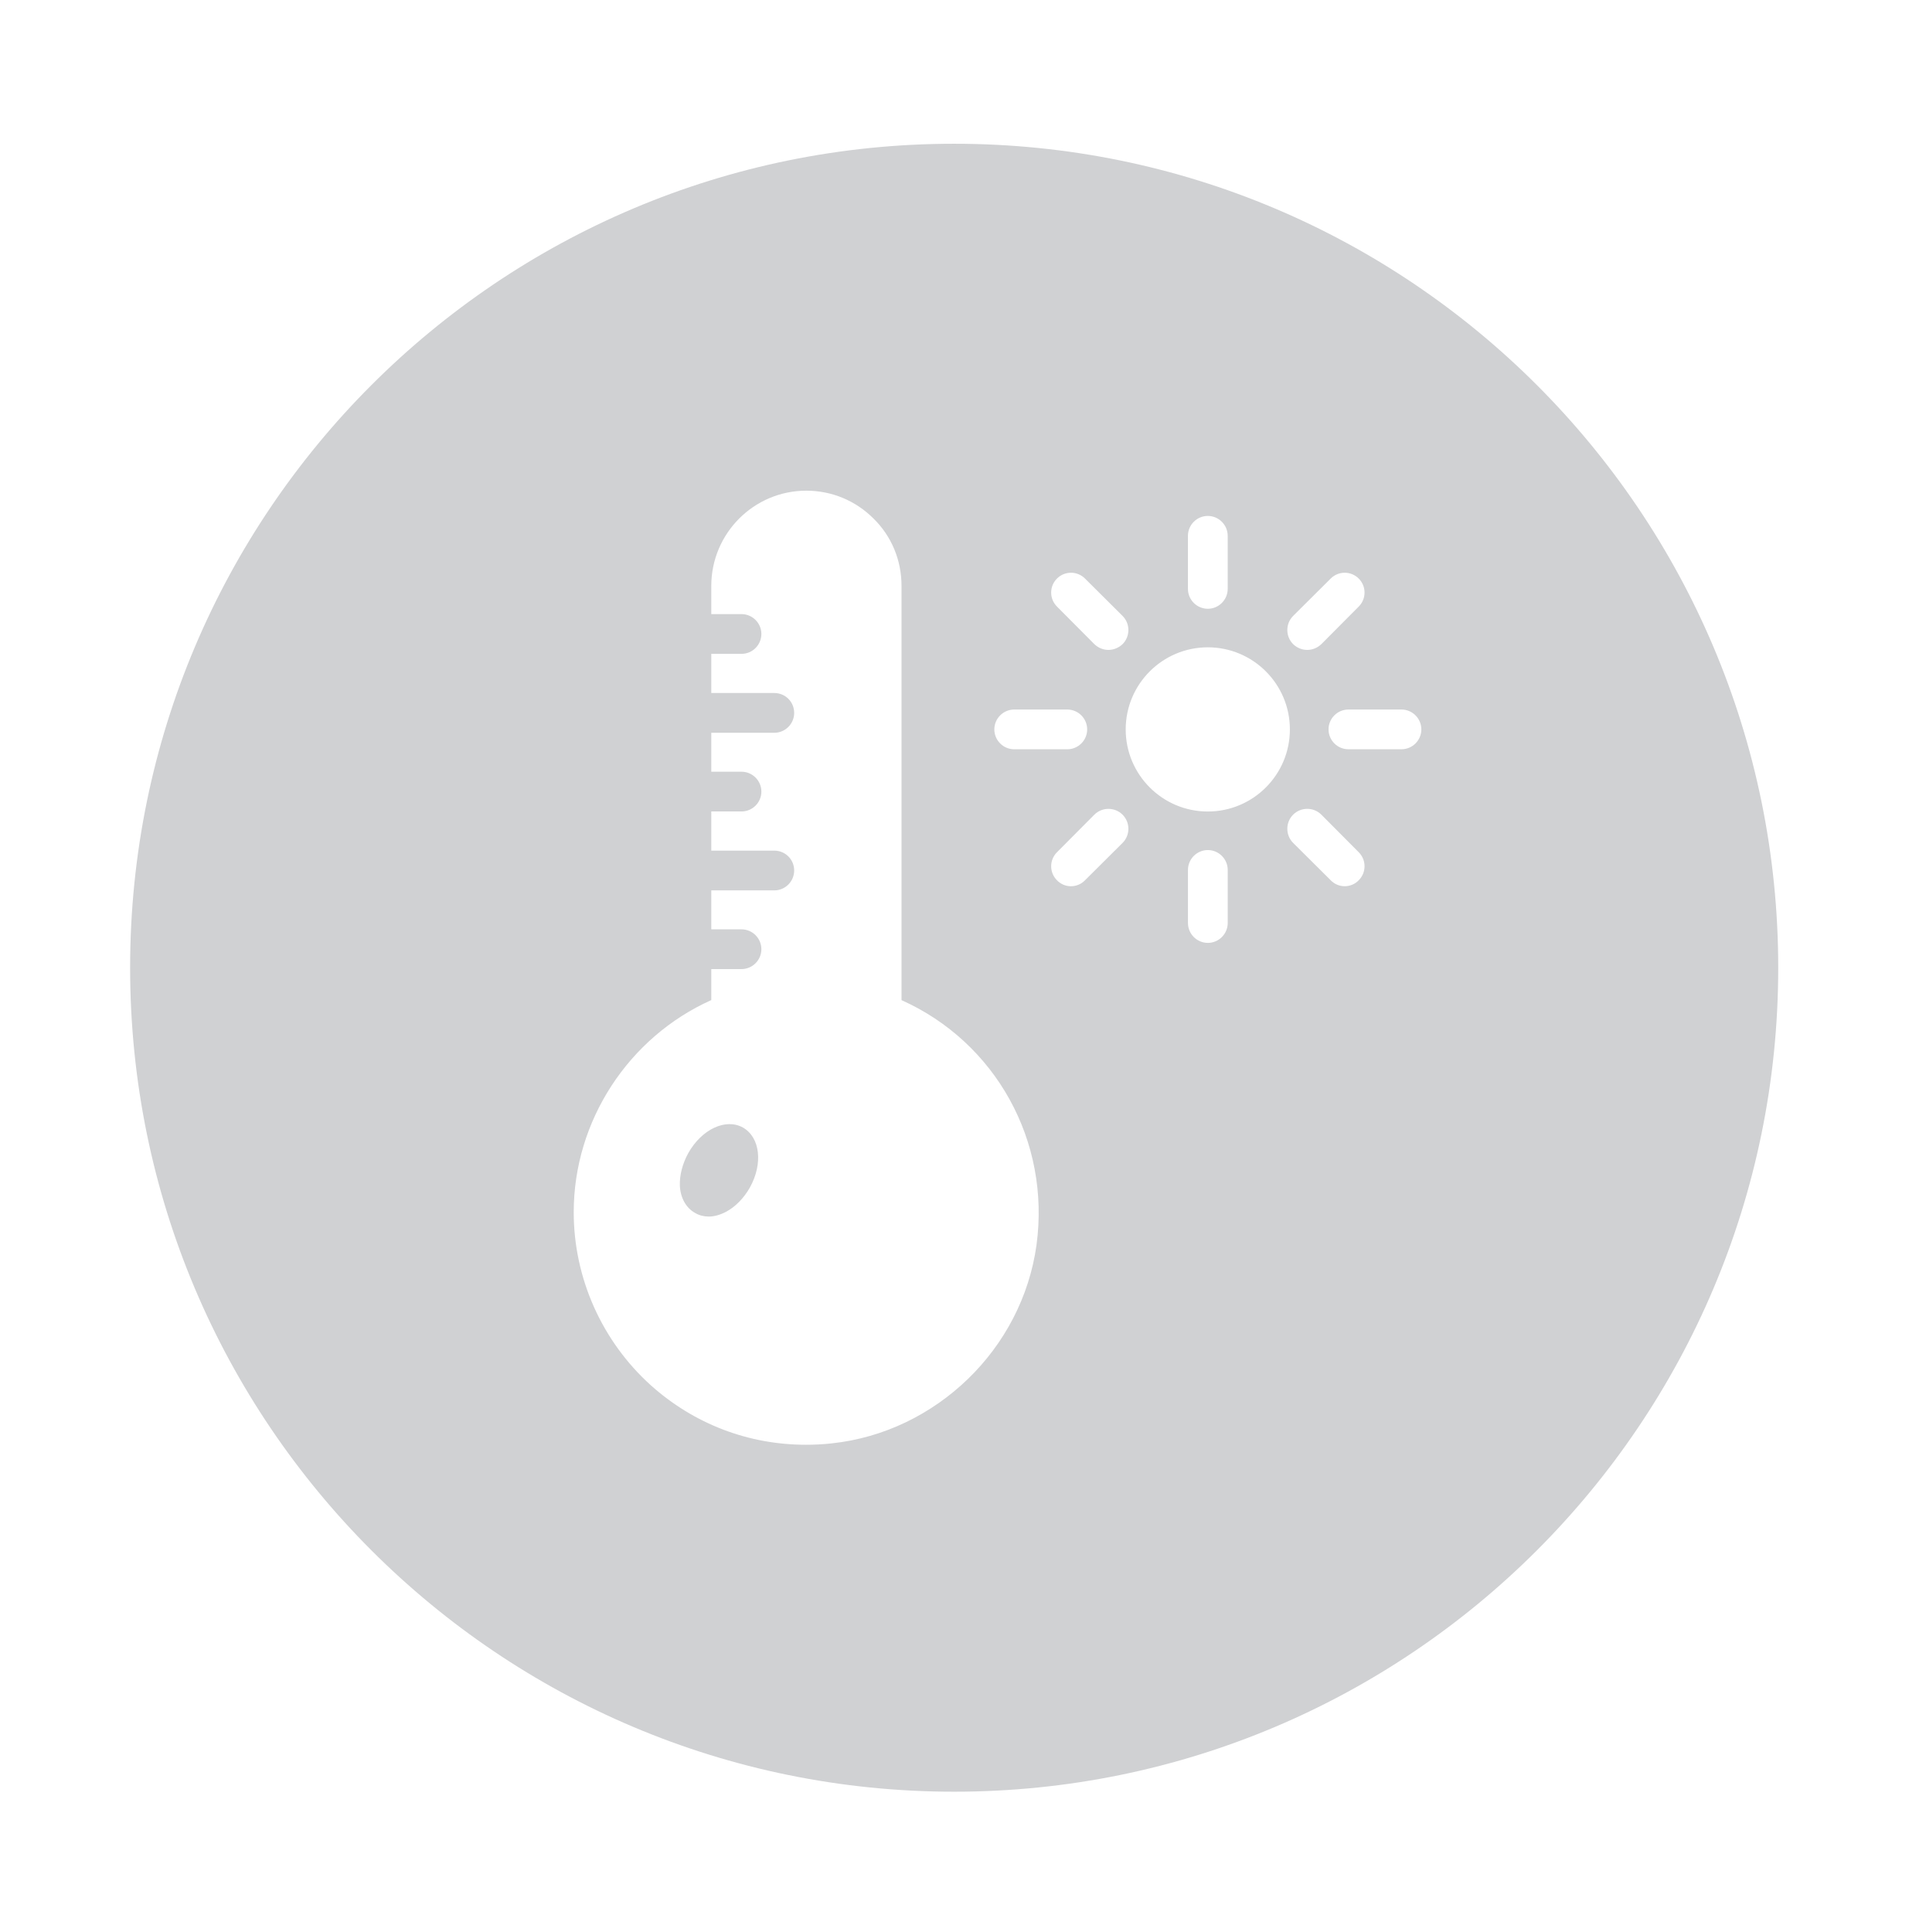
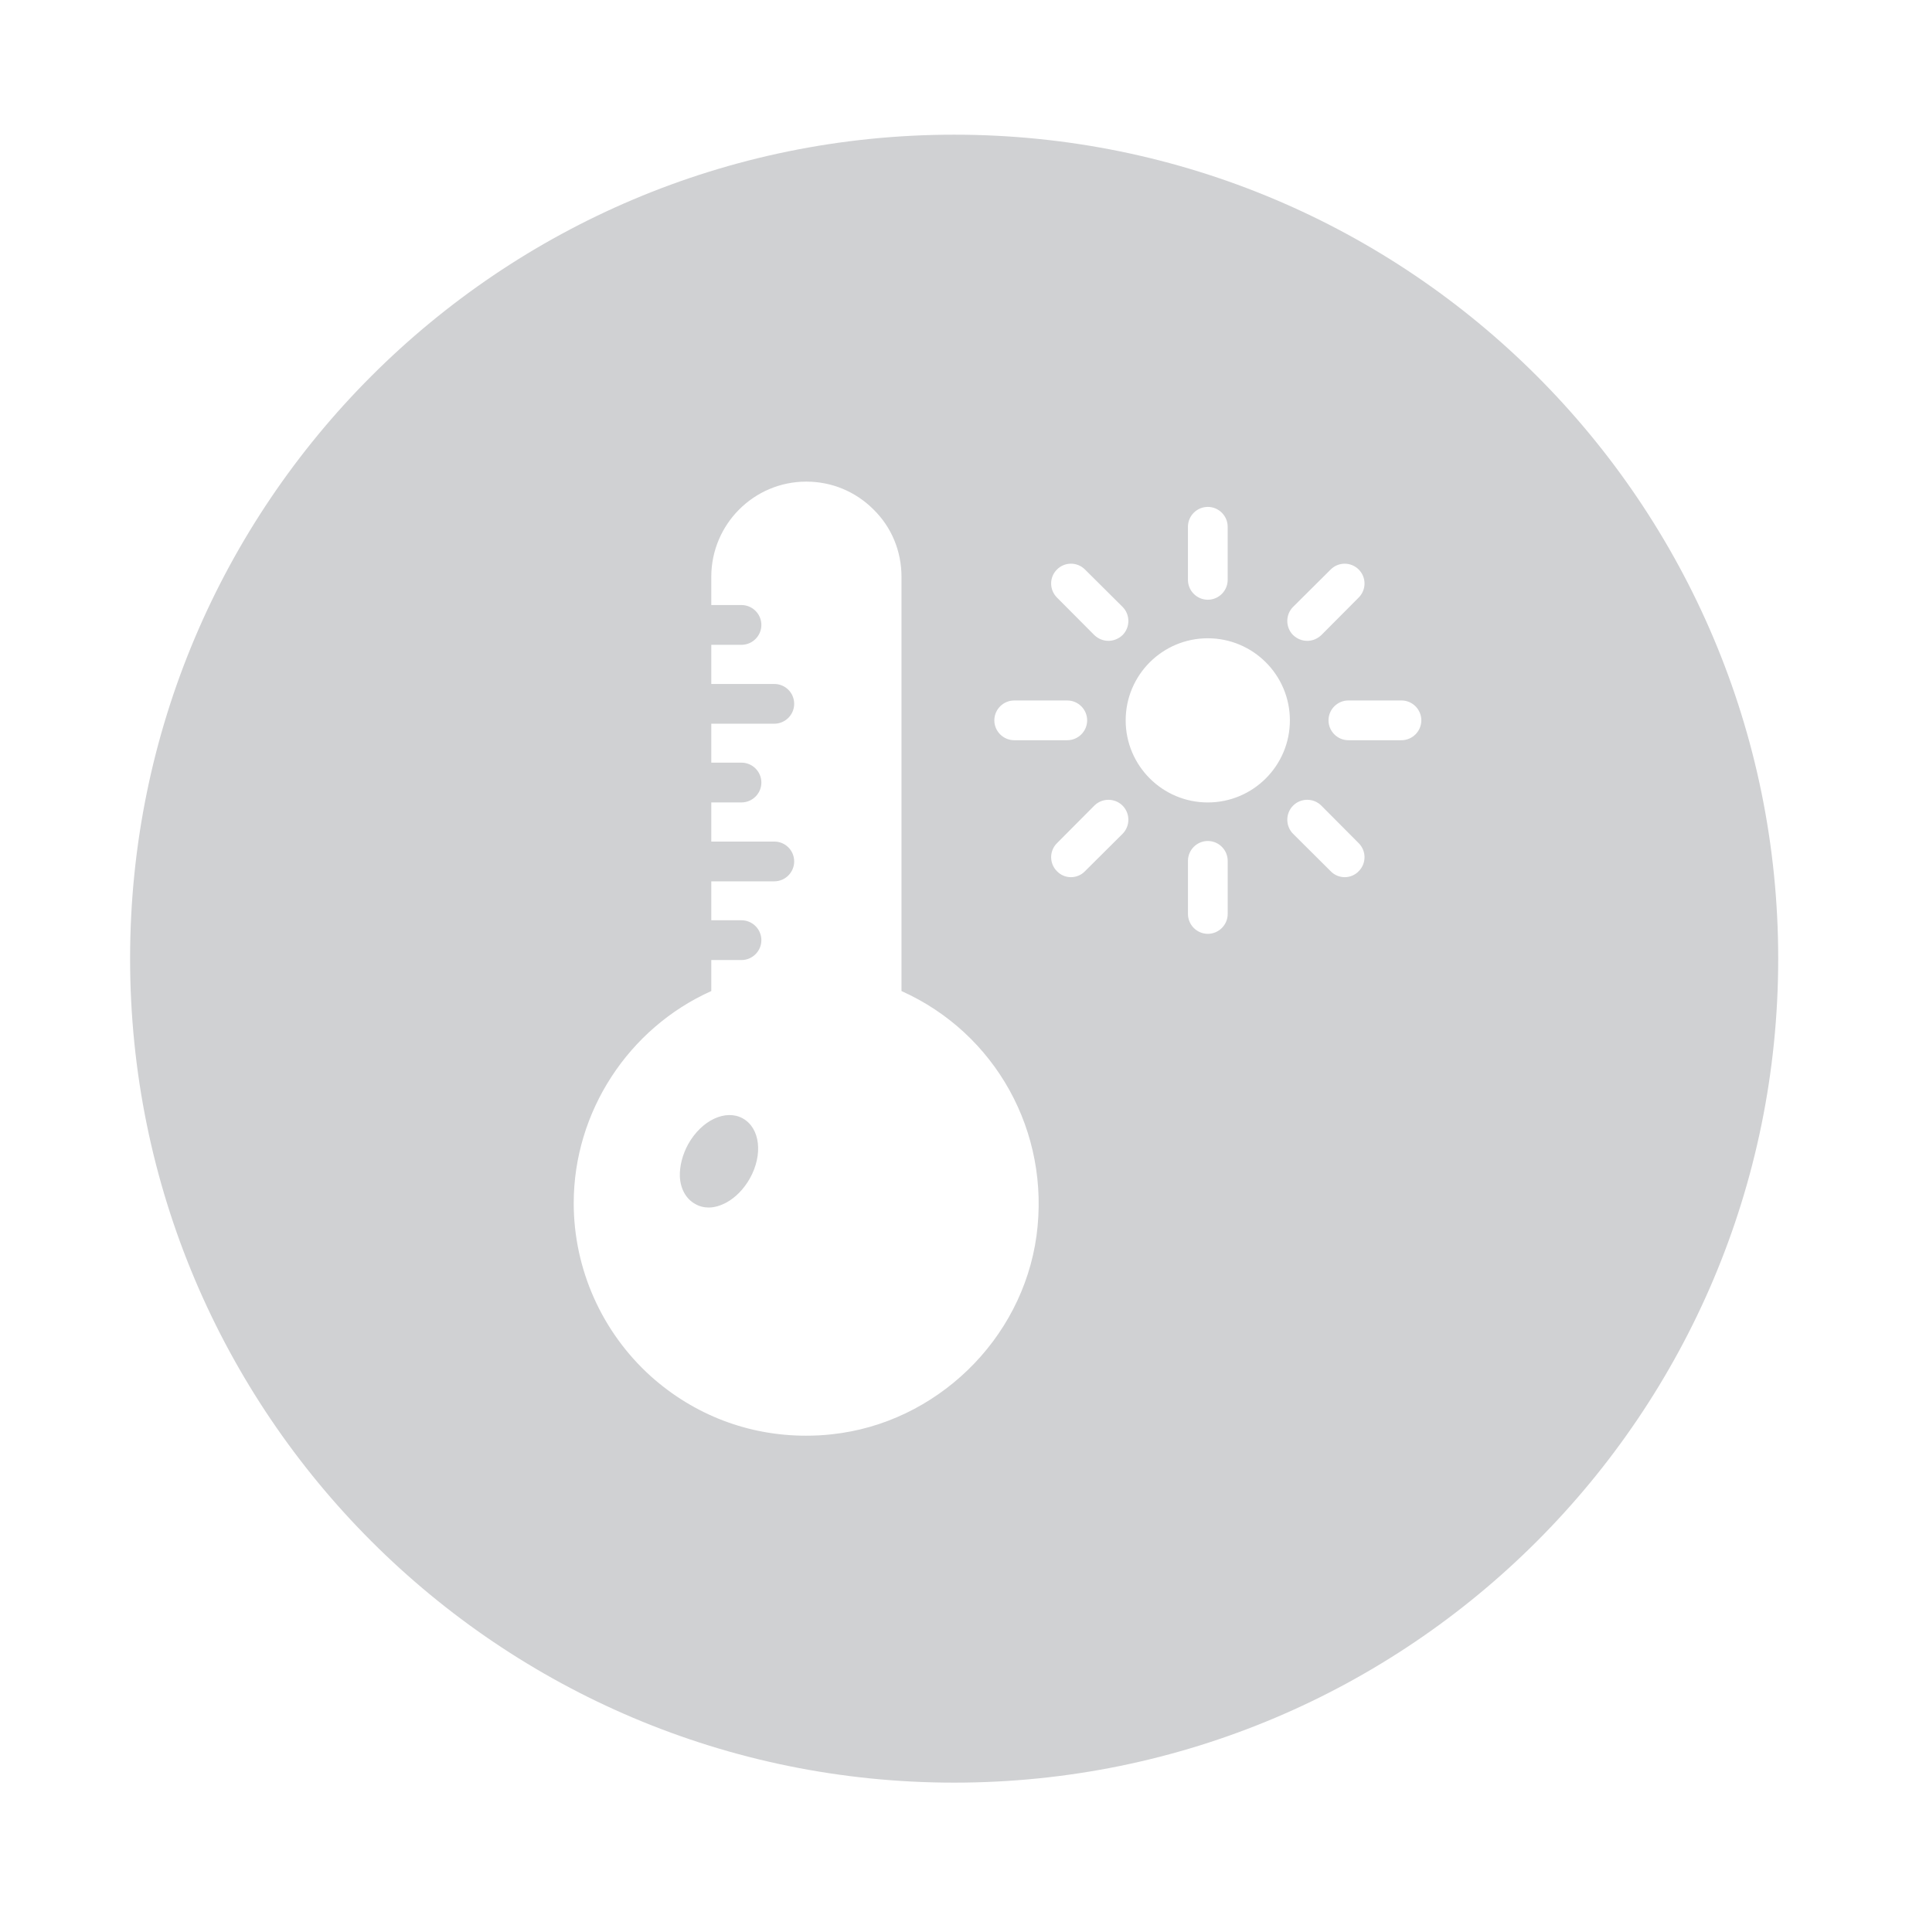
<svg xmlns="http://www.w3.org/2000/svg" width="80" height="81" viewBox="0 0 80 81" fill="none">
-   <path fill-rule="evenodd" clip-rule="evenodd" d="M74.546 40.572C74.547 21.492 59.08 6.025 40 6.027C20.92 6.025 5.453 21.492 5.455 40.572C5.453 59.652 20.92 75.119 40 75.118C59.08 75.119 74.547 59.652 74.546 40.572ZM37.793 41.931V24.564C37.793 23.489 37.376 22.48 36.618 21.739C35.868 20.989 34.868 20.572 33.802 20.572C31.602 20.572 29.818 22.364 29.818 24.564V25.747H31.085C31.544 25.747 31.918 26.122 31.918 26.58C31.918 27.039 31.544 27.413 31.085 27.413H29.818V29.055H32.46C32.918 29.055 33.293 29.422 33.293 29.889C33.293 30.347 32.918 30.722 32.46 30.722H29.818V32.355H31.085C31.544 32.355 31.918 32.73 31.918 33.188C31.918 33.647 31.544 34.021 31.085 34.021H29.818V35.663H32.46C32.918 35.663 33.293 36.03 33.293 36.496C33.293 36.955 32.918 37.33 32.46 37.33H29.818V38.963H31.085C31.544 38.963 31.918 39.338 31.918 39.796C31.918 40.254 31.544 40.629 31.085 40.629H29.818V41.929C26.343 43.489 24.051 46.997 24.051 50.822C24.051 53.589 25.235 56.23 27.285 58.08C29.102 59.705 31.377 60.572 33.785 60.572C34.143 60.572 34.502 60.555 34.868 60.514C37.06 60.281 39.051 59.289 40.577 57.814C42.102 56.339 43.152 54.372 43.452 52.197C44.043 47.839 41.735 43.697 37.793 41.931L37.793 41.931ZM31.435 49.789C31.185 50.23 30.835 50.589 30.452 50.797C30.202 50.93 29.952 51.005 29.71 51.005C29.51 51.005 29.31 50.956 29.143 50.855C28.76 50.647 28.526 50.222 28.501 49.714C28.485 49.272 28.61 48.789 28.852 48.347C29.418 47.339 30.427 46.872 31.143 47.272C31.868 47.681 31.993 48.789 31.435 49.789L31.435 49.789ZM54.21 25.823C53.885 26.148 53.885 26.681 54.21 27.006C54.376 27.165 54.585 27.248 54.801 27.248C55.018 27.248 55.226 27.165 55.393 27.006L56.96 25.431C57.285 25.106 57.285 24.581 56.96 24.256C56.635 23.931 56.11 23.931 55.785 24.256L54.21 25.823ZM44.31 25.431C43.985 25.106 43.985 24.581 44.31 24.256C44.635 23.931 45.16 23.931 45.485 24.256L47.06 25.823C47.385 26.148 47.385 26.681 47.06 27.006C46.893 27.165 46.676 27.248 46.468 27.248C46.252 27.248 46.043 27.165 45.877 27.006L44.31 25.431ZM42.518 31.414H44.742C45.201 31.414 45.576 31.039 45.576 30.581C45.576 30.122 45.201 29.747 44.742 29.747H42.518C42.059 29.747 41.684 30.122 41.684 30.581C41.684 31.039 42.059 31.414 42.518 31.414ZM49.8 24.689V22.465C49.8 22.006 50.175 21.631 50.633 21.631C51.092 21.631 51.467 22.006 51.467 22.465V24.69C51.467 25.148 51.092 25.523 50.633 25.523C50.175 25.523 49.8 25.148 49.8 24.689ZM51.468 38.697V36.472C51.468 36.014 51.092 35.639 50.634 35.639C50.176 35.639 49.801 36.014 49.801 36.472V38.697C49.801 39.156 50.176 39.531 50.634 39.531C51.093 39.531 51.468 39.156 51.468 38.697ZM54.074 30.581C54.074 32.481 52.533 34.023 50.633 34.023C48.733 34.023 47.191 32.481 47.191 30.581C47.191 28.681 48.733 27.139 50.633 27.139C52.533 27.139 54.074 28.681 54.074 30.581ZM58.752 31.413C59.21 31.413 59.585 31.039 59.585 30.58C59.585 30.122 59.209 29.747 58.752 29.747H56.527C56.068 29.747 55.694 30.122 55.694 30.58C55.694 31.039 56.068 31.413 56.527 31.413H58.752ZM56.96 35.73C57.285 36.055 57.285 36.58 56.96 36.905C56.801 37.072 56.585 37.155 56.376 37.155C56.16 37.155 55.943 37.072 55.785 36.905L54.21 35.339C53.885 35.014 53.885 34.48 54.21 34.155C54.535 33.83 55.068 33.83 55.393 34.155L56.96 35.73ZM47.06 35.339C47.385 35.014 47.385 34.481 47.06 34.156C46.735 33.831 46.201 33.831 45.876 34.156L44.31 35.731C43.985 36.056 43.985 36.581 44.31 36.906C44.468 37.072 44.685 37.156 44.893 37.156C45.11 37.156 45.326 37.072 45.485 36.906L47.06 35.339Z" fill="#D0D1D3" />
+   <path fill-rule="evenodd" clip-rule="evenodd" d="M74.545 40.192C74.546 21.112 59.08 5.646 40 5.647C20.919 5.646 5.453 21.112 5.454 40.192C5.453 59.273 20.919 74.739 40 74.738C59.08 74.739 74.546 59.273 74.545 40.192ZM37.792 41.551V24.184C37.792 23.109 37.376 22.101 36.617 21.359C35.868 20.609 34.868 20.192 33.801 20.192C31.601 20.192 29.818 21.984 29.818 24.184V25.367H31.085C31.543 25.367 31.918 25.742 31.918 26.201C31.918 26.659 31.543 27.034 31.085 27.034H29.818V28.676H32.459C32.918 28.676 33.293 29.042 33.293 29.509C33.293 29.967 32.918 30.342 32.459 30.342H29.818V31.975H31.085C31.543 31.975 31.918 32.35 31.918 32.809C31.918 33.267 31.543 33.642 31.085 33.642H29.818V35.283H32.459C32.918 35.283 33.293 35.65 33.293 36.117C33.293 36.575 32.918 36.95 32.459 36.95H29.818V38.583H31.085C31.543 38.583 31.918 38.958 31.918 39.416C31.918 39.875 31.543 40.25 31.085 40.25H29.818V41.55C26.343 43.109 24.051 46.617 24.051 50.443C24.051 53.209 25.234 55.851 27.284 57.701C29.101 59.326 31.376 60.192 33.785 60.192C34.143 60.192 34.501 60.176 34.868 60.134C37.059 59.901 39.051 58.909 40.576 57.434C42.101 55.959 43.151 53.993 43.451 51.818C44.043 47.459 41.734 43.318 37.793 41.551L37.792 41.551ZM31.434 49.409C31.184 49.851 30.834 50.209 30.451 50.417C30.201 50.551 29.951 50.626 29.709 50.626C29.509 50.626 29.309 50.576 29.143 50.476C28.759 50.267 28.526 49.842 28.501 49.334C28.485 48.893 28.609 48.409 28.851 47.967C29.418 46.959 30.426 46.492 31.143 46.892C31.868 47.301 31.993 48.409 31.434 49.409L31.434 49.409ZM54.209 25.443C53.884 25.768 53.884 26.302 54.209 26.627C54.376 26.785 54.584 26.868 54.801 26.868C55.017 26.868 55.225 26.785 55.392 26.627L56.959 25.052C57.284 24.727 57.284 24.202 56.959 23.877C56.634 23.552 56.109 23.552 55.784 23.877L54.209 25.443ZM44.309 25.052C43.984 24.726 43.984 24.201 44.309 23.877C44.634 23.551 45.159 23.551 45.484 23.877L47.059 25.443C47.384 25.768 47.384 26.302 47.059 26.627C46.892 26.785 46.676 26.868 46.468 26.868C46.251 26.868 46.043 26.785 45.876 26.627L44.309 25.052ZM42.517 31.034H44.742C45.2 31.034 45.575 30.659 45.575 30.201C45.575 29.743 45.2 29.368 44.742 29.368H42.517C42.059 29.368 41.684 29.743 41.684 30.201C41.684 30.659 42.059 31.034 42.517 31.034ZM49.8 24.31V22.085C49.8 21.627 50.175 21.252 50.633 21.252C51.092 21.252 51.466 21.627 51.466 22.085V24.31C51.466 24.769 51.092 25.144 50.633 25.144C50.175 25.144 49.8 24.768 49.8 24.31ZM51.467 38.318V36.093C51.467 35.634 51.092 35.259 50.634 35.259C50.176 35.259 49.801 35.634 49.801 36.093V38.318C49.801 38.776 50.176 39.151 50.634 39.151C51.093 39.151 51.467 38.776 51.467 38.318ZM54.074 30.201C54.074 32.101 52.532 33.643 50.632 33.643C48.732 33.643 47.19 32.101 47.19 30.201C47.19 28.301 48.732 26.76 50.632 26.76C52.532 26.76 54.074 28.301 54.074 30.201ZM58.751 31.034C59.209 31.034 59.584 30.659 59.584 30.2C59.584 29.742 59.209 29.367 58.751 29.367H56.526C56.068 29.367 55.693 29.742 55.693 30.2C55.693 30.659 56.068 31.034 56.526 31.034H58.751ZM56.959 35.351C57.284 35.676 57.284 36.201 56.959 36.526C56.801 36.692 56.584 36.776 56.375 36.776C56.159 36.776 55.942 36.692 55.784 36.526L54.209 34.959C53.884 34.634 53.884 34.101 54.209 33.776C54.534 33.45 55.067 33.45 55.392 33.776L56.959 35.351ZM47.059 34.959C47.384 34.634 47.384 34.101 47.059 33.776C46.734 33.451 46.201 33.451 45.876 33.776L44.309 35.351C43.984 35.676 43.984 36.201 44.309 36.526C44.468 36.693 44.684 36.776 44.893 36.776C45.109 36.776 45.326 36.693 45.484 36.526L47.059 34.959Z" fill="#D0D1D3" />
</svg>
